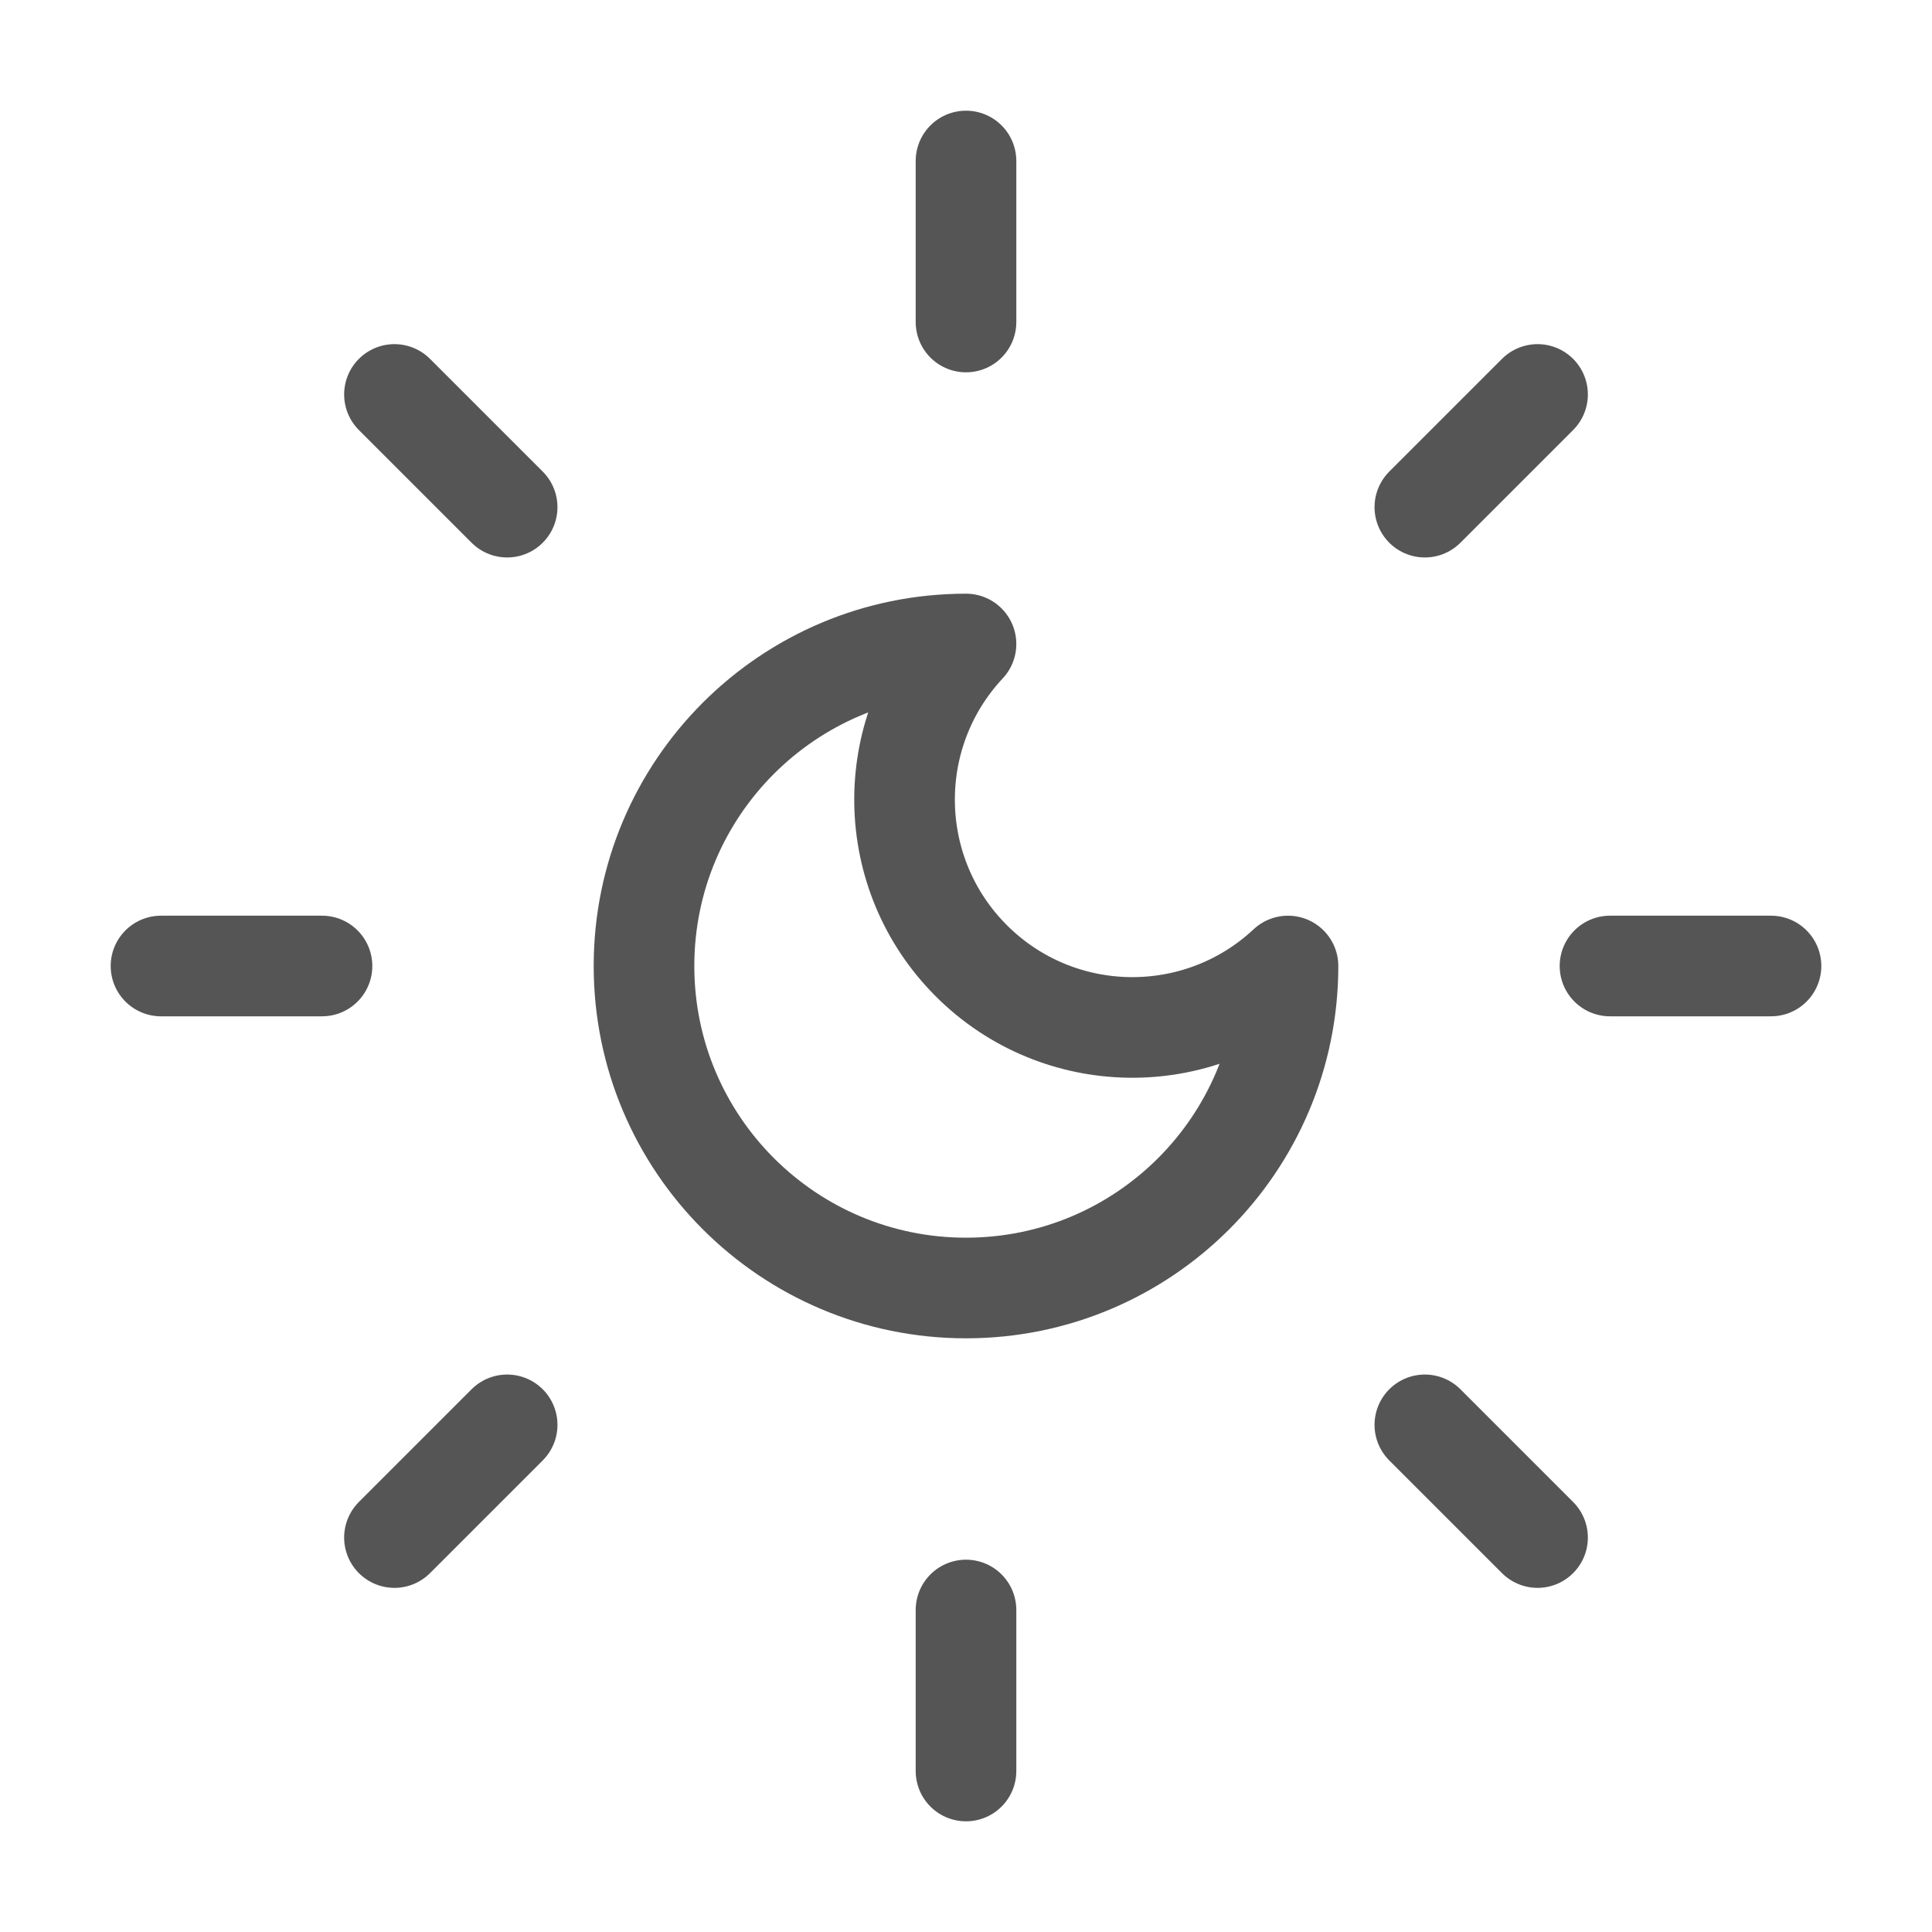
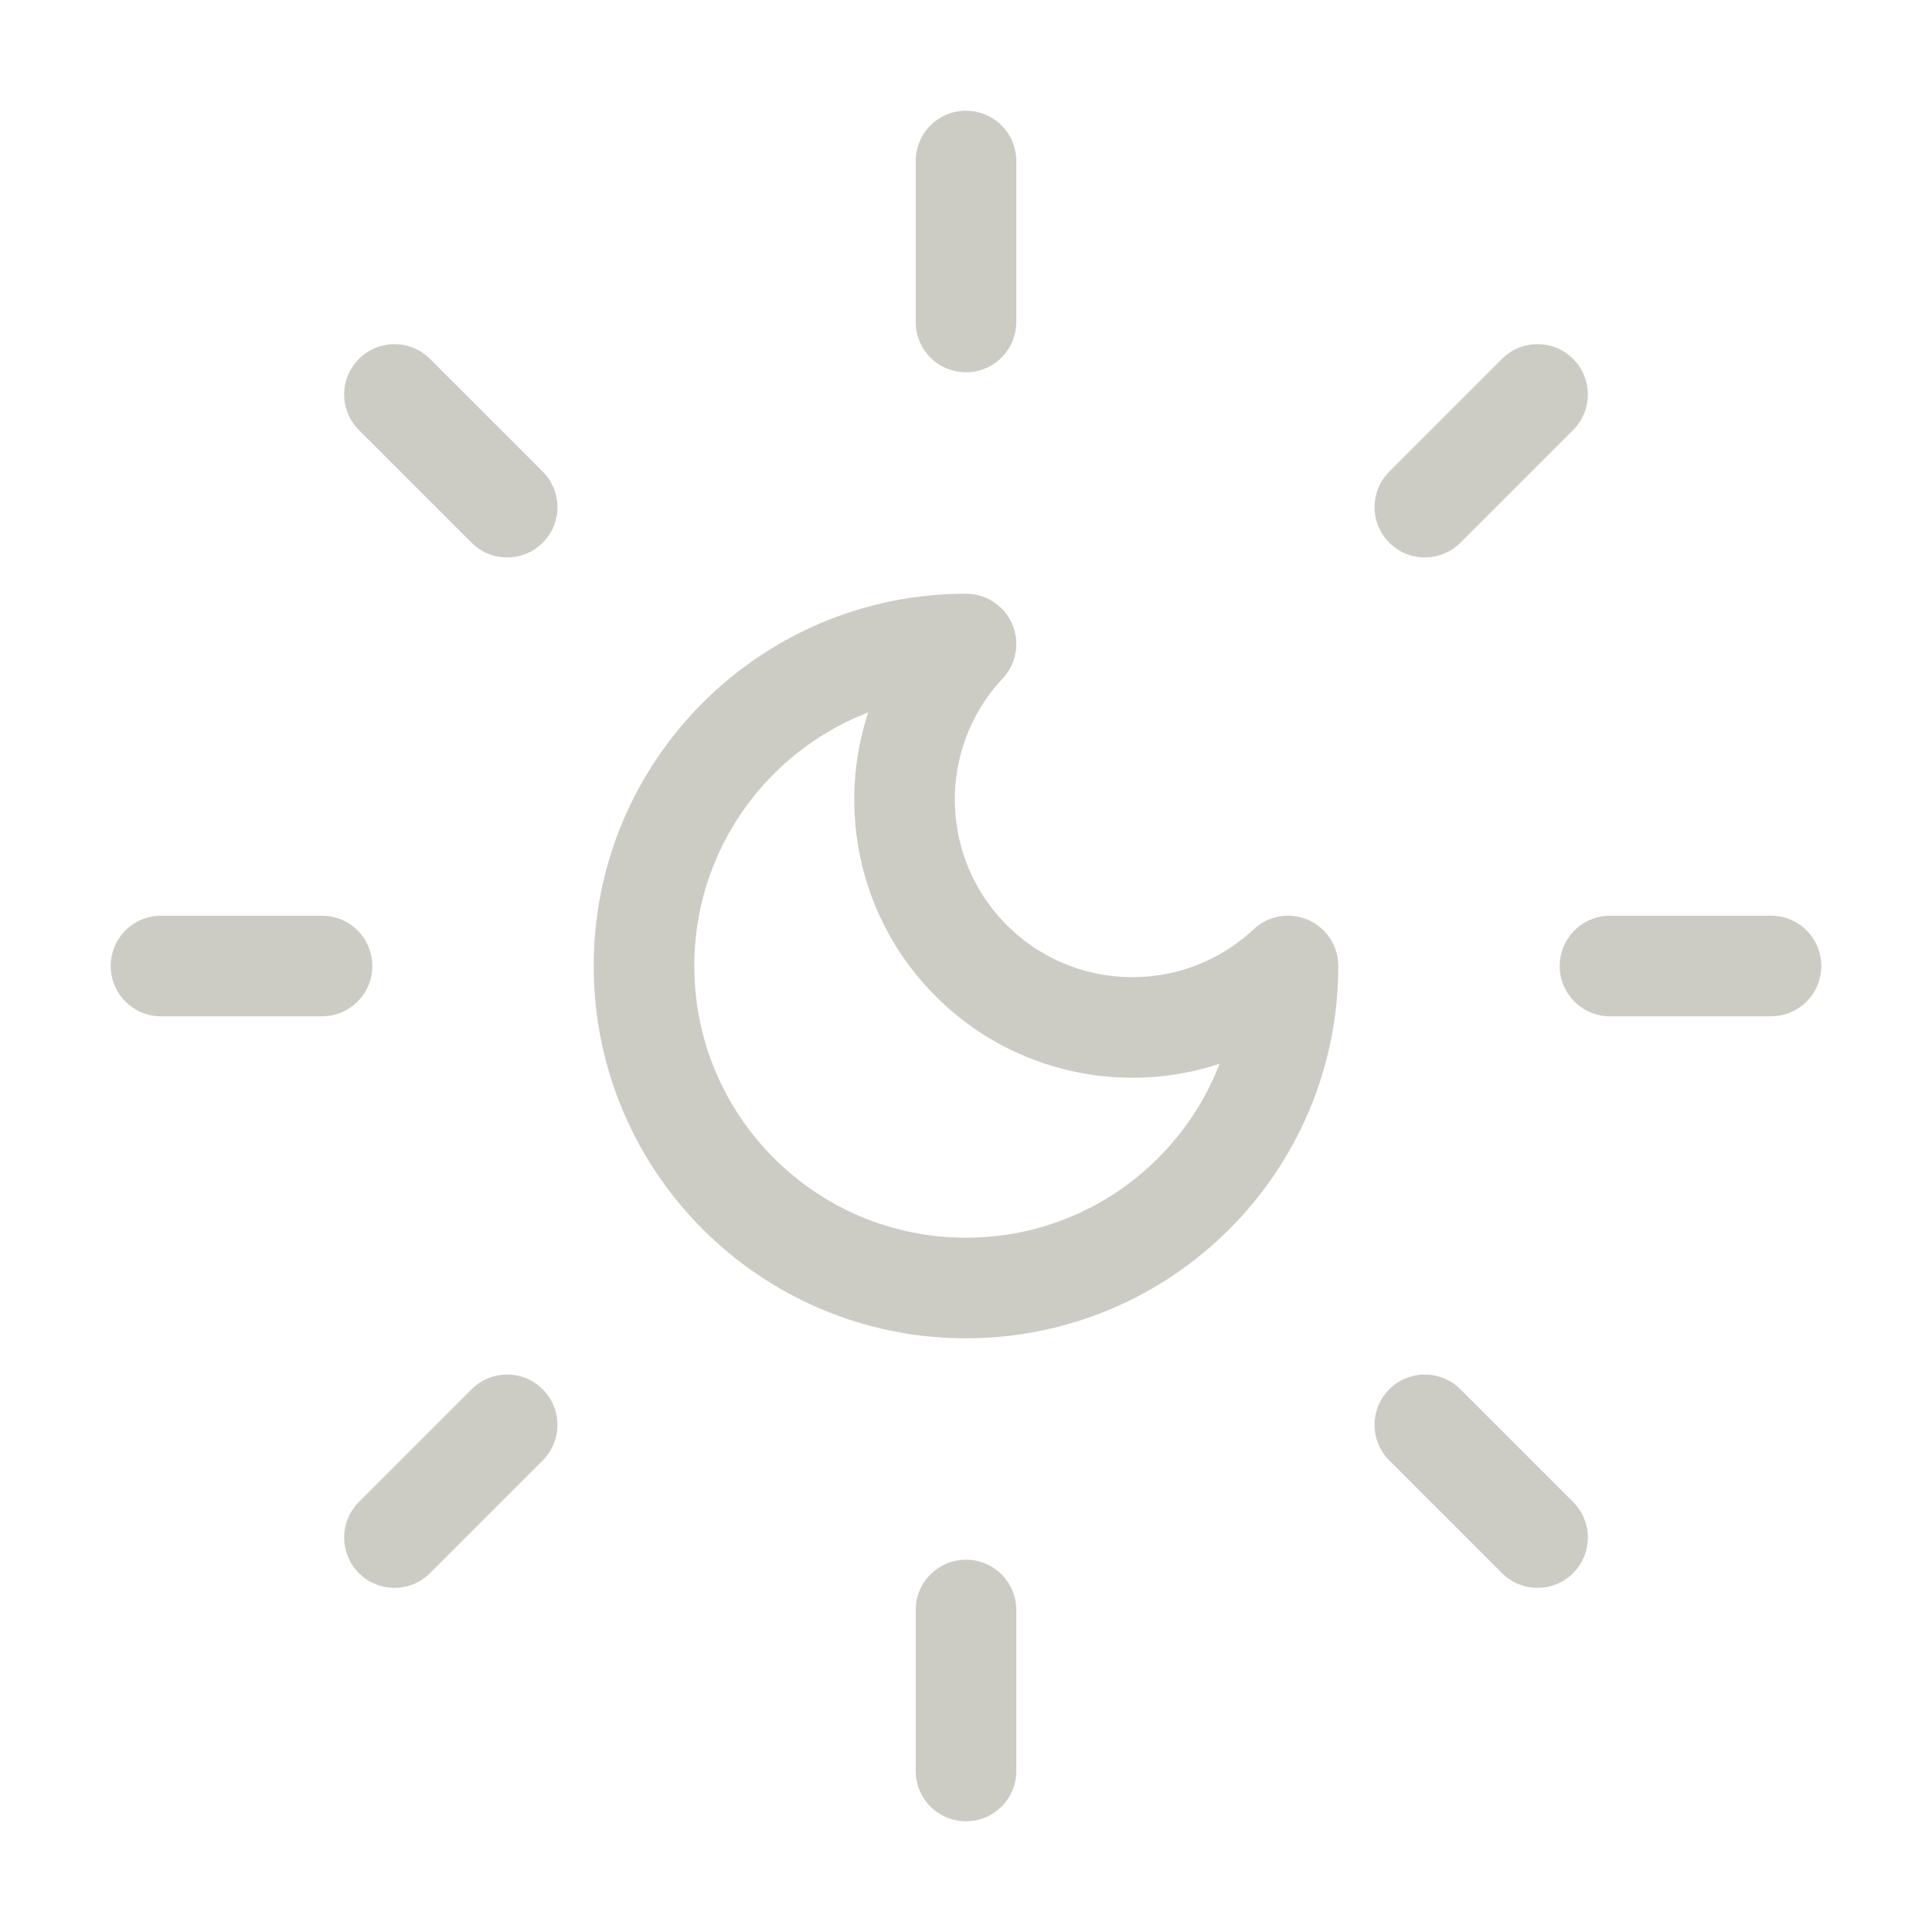
- <svg xmlns="http://www.w3.org/2000/svg" width="24" height="24" viewBox="0 0 24 24" fill="none" stroke="#555555" stroke-width="1.25" stroke-linecap="round" stroke-linejoin="round" class="lucide lucide-sun-moon">
+ <svg xmlns="http://www.w3.org/2000/svg" width="24" height="24" viewBox="0 0 24 24" fill="none" stroke="#cdccc4" stroke-width="1.25" stroke-linecap="round" stroke-linejoin="round" class="lucide lucide-sun-moon">
  <path d="M12 8a2.83 2.83 0 0 0 4 4 4 4 0 1 1-4-4" />
  <path d="M12 2v2" />
  <path d="M12 20v2" />
  <path d="m4.9 4.9 1.4 1.4" />
  <path d="m17.7 17.7 1.4 1.4" />
  <path d="M2 12h2" />
  <path d="M20 12h2" />
  <path d="m6.3 17.7-1.4 1.4" />
  <path d="m19.1 4.9-1.4 1.4" />
</svg>
